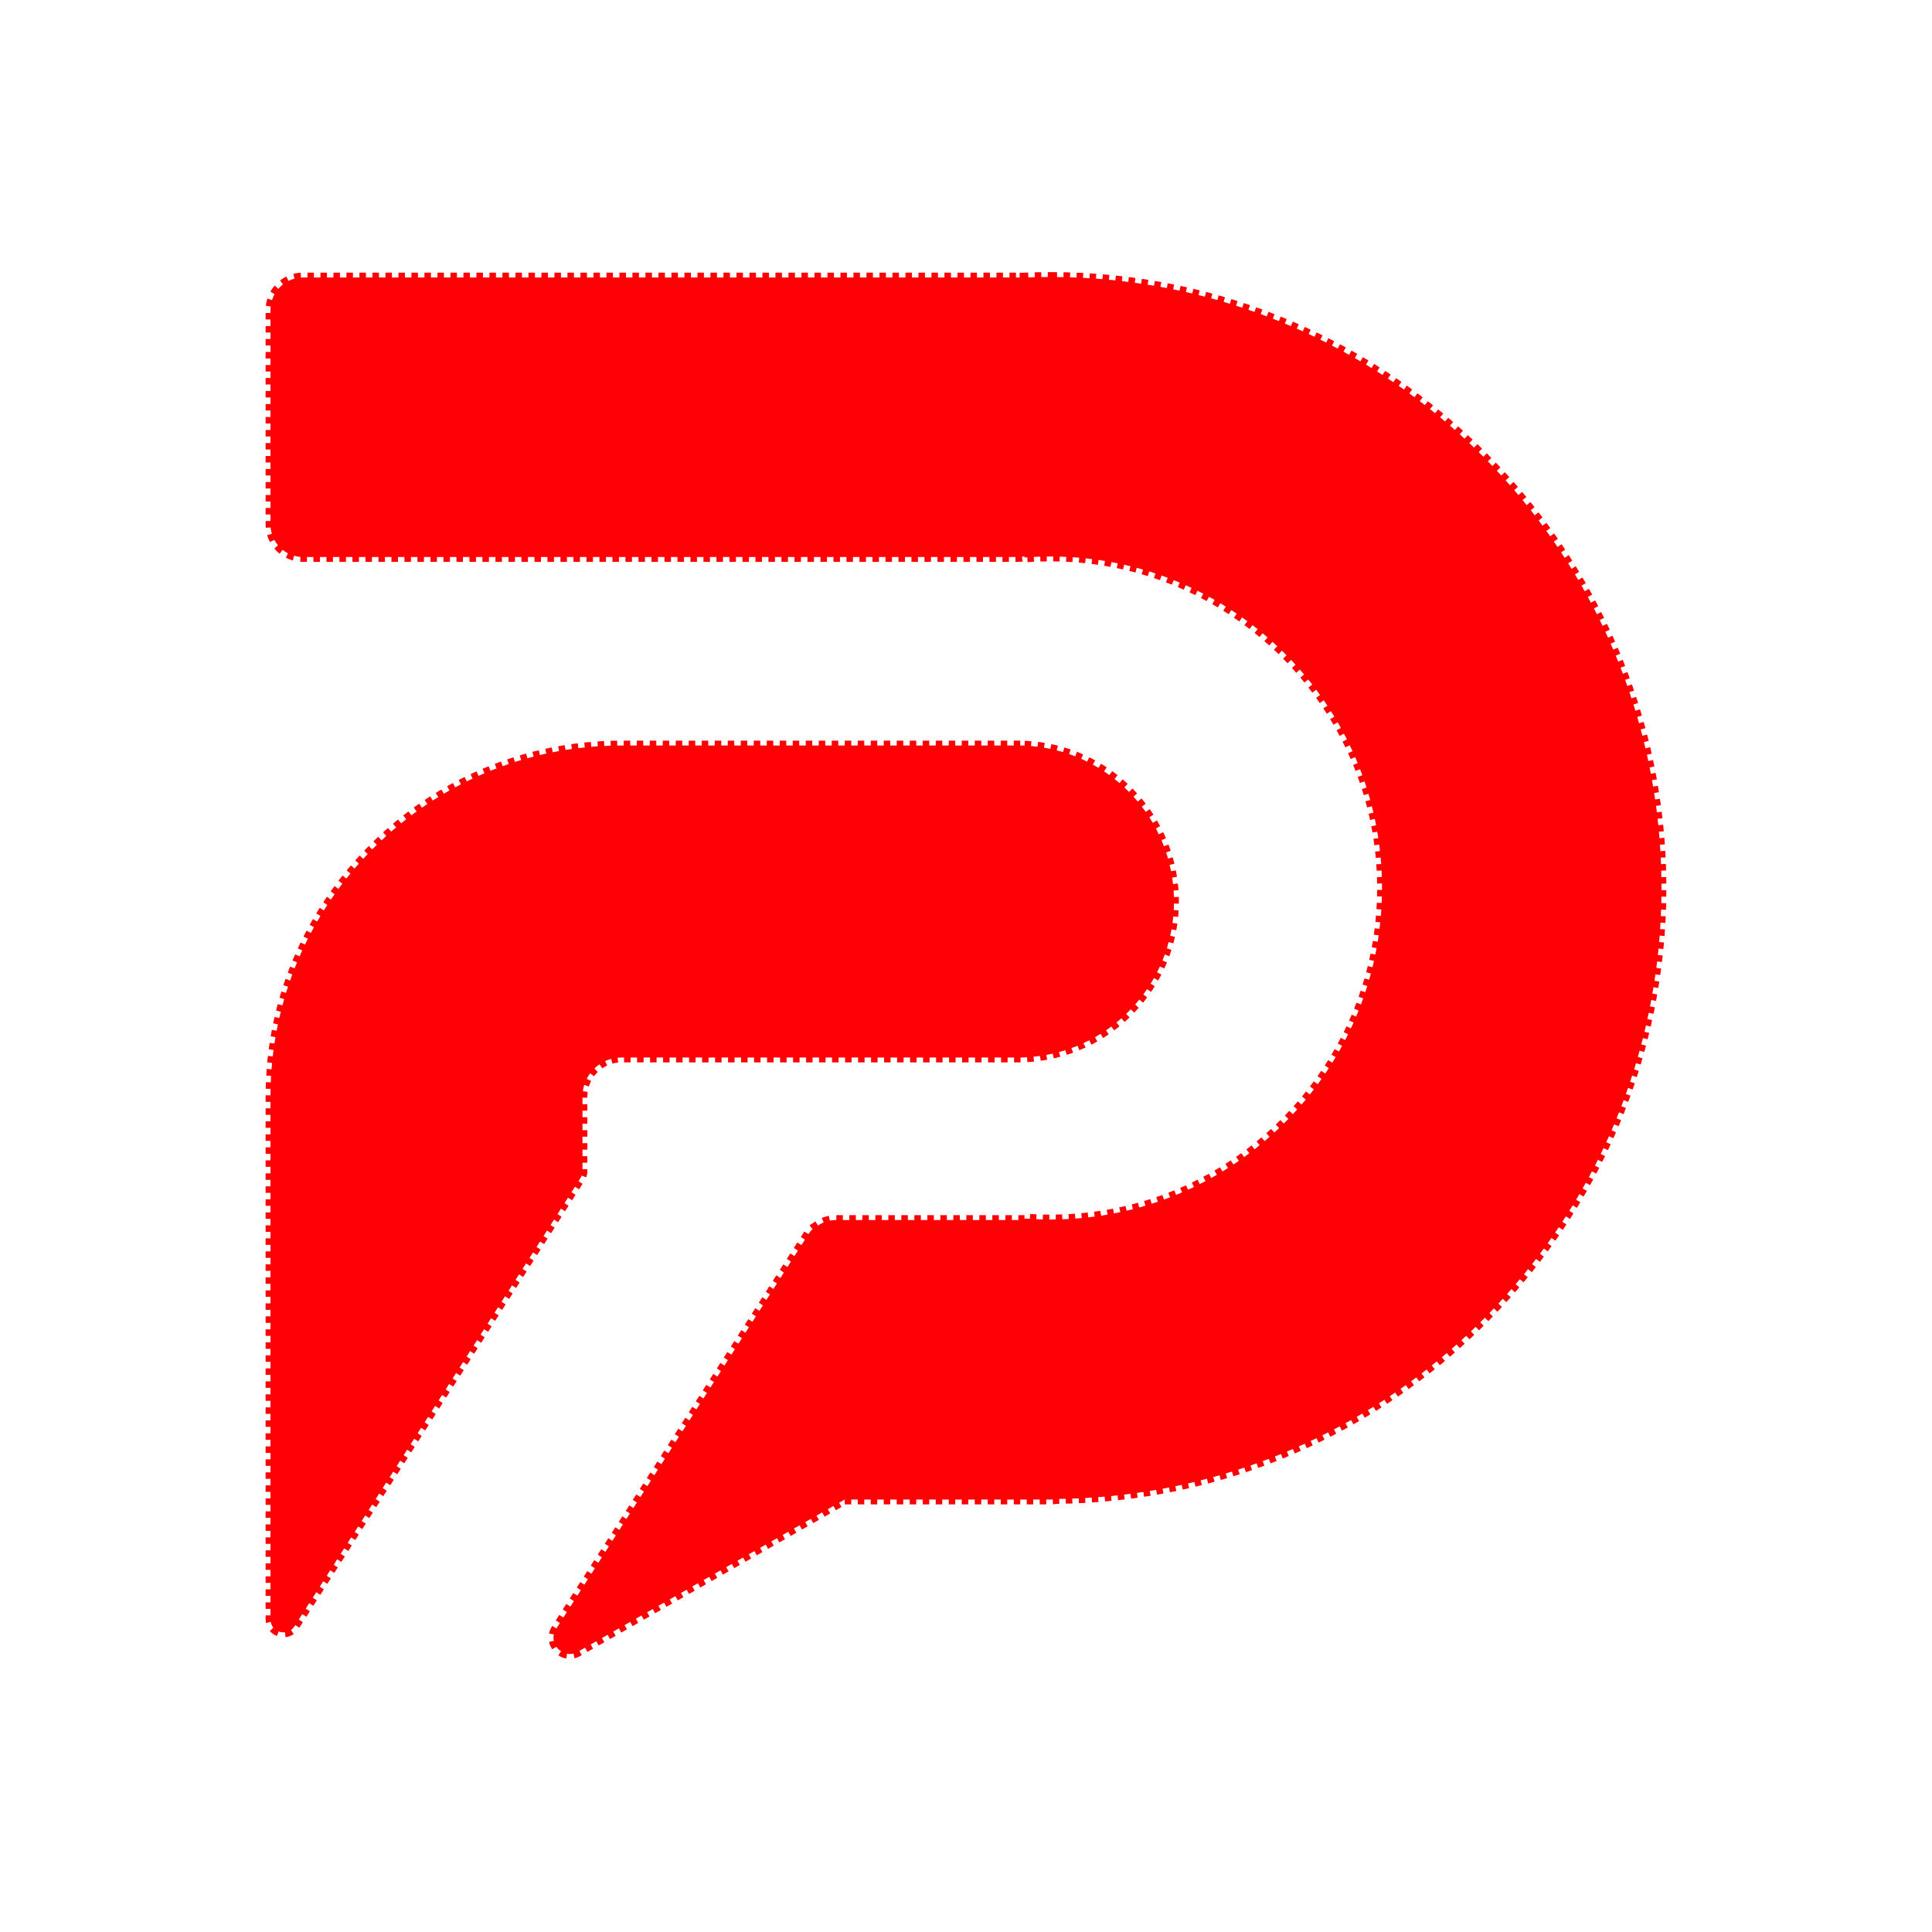
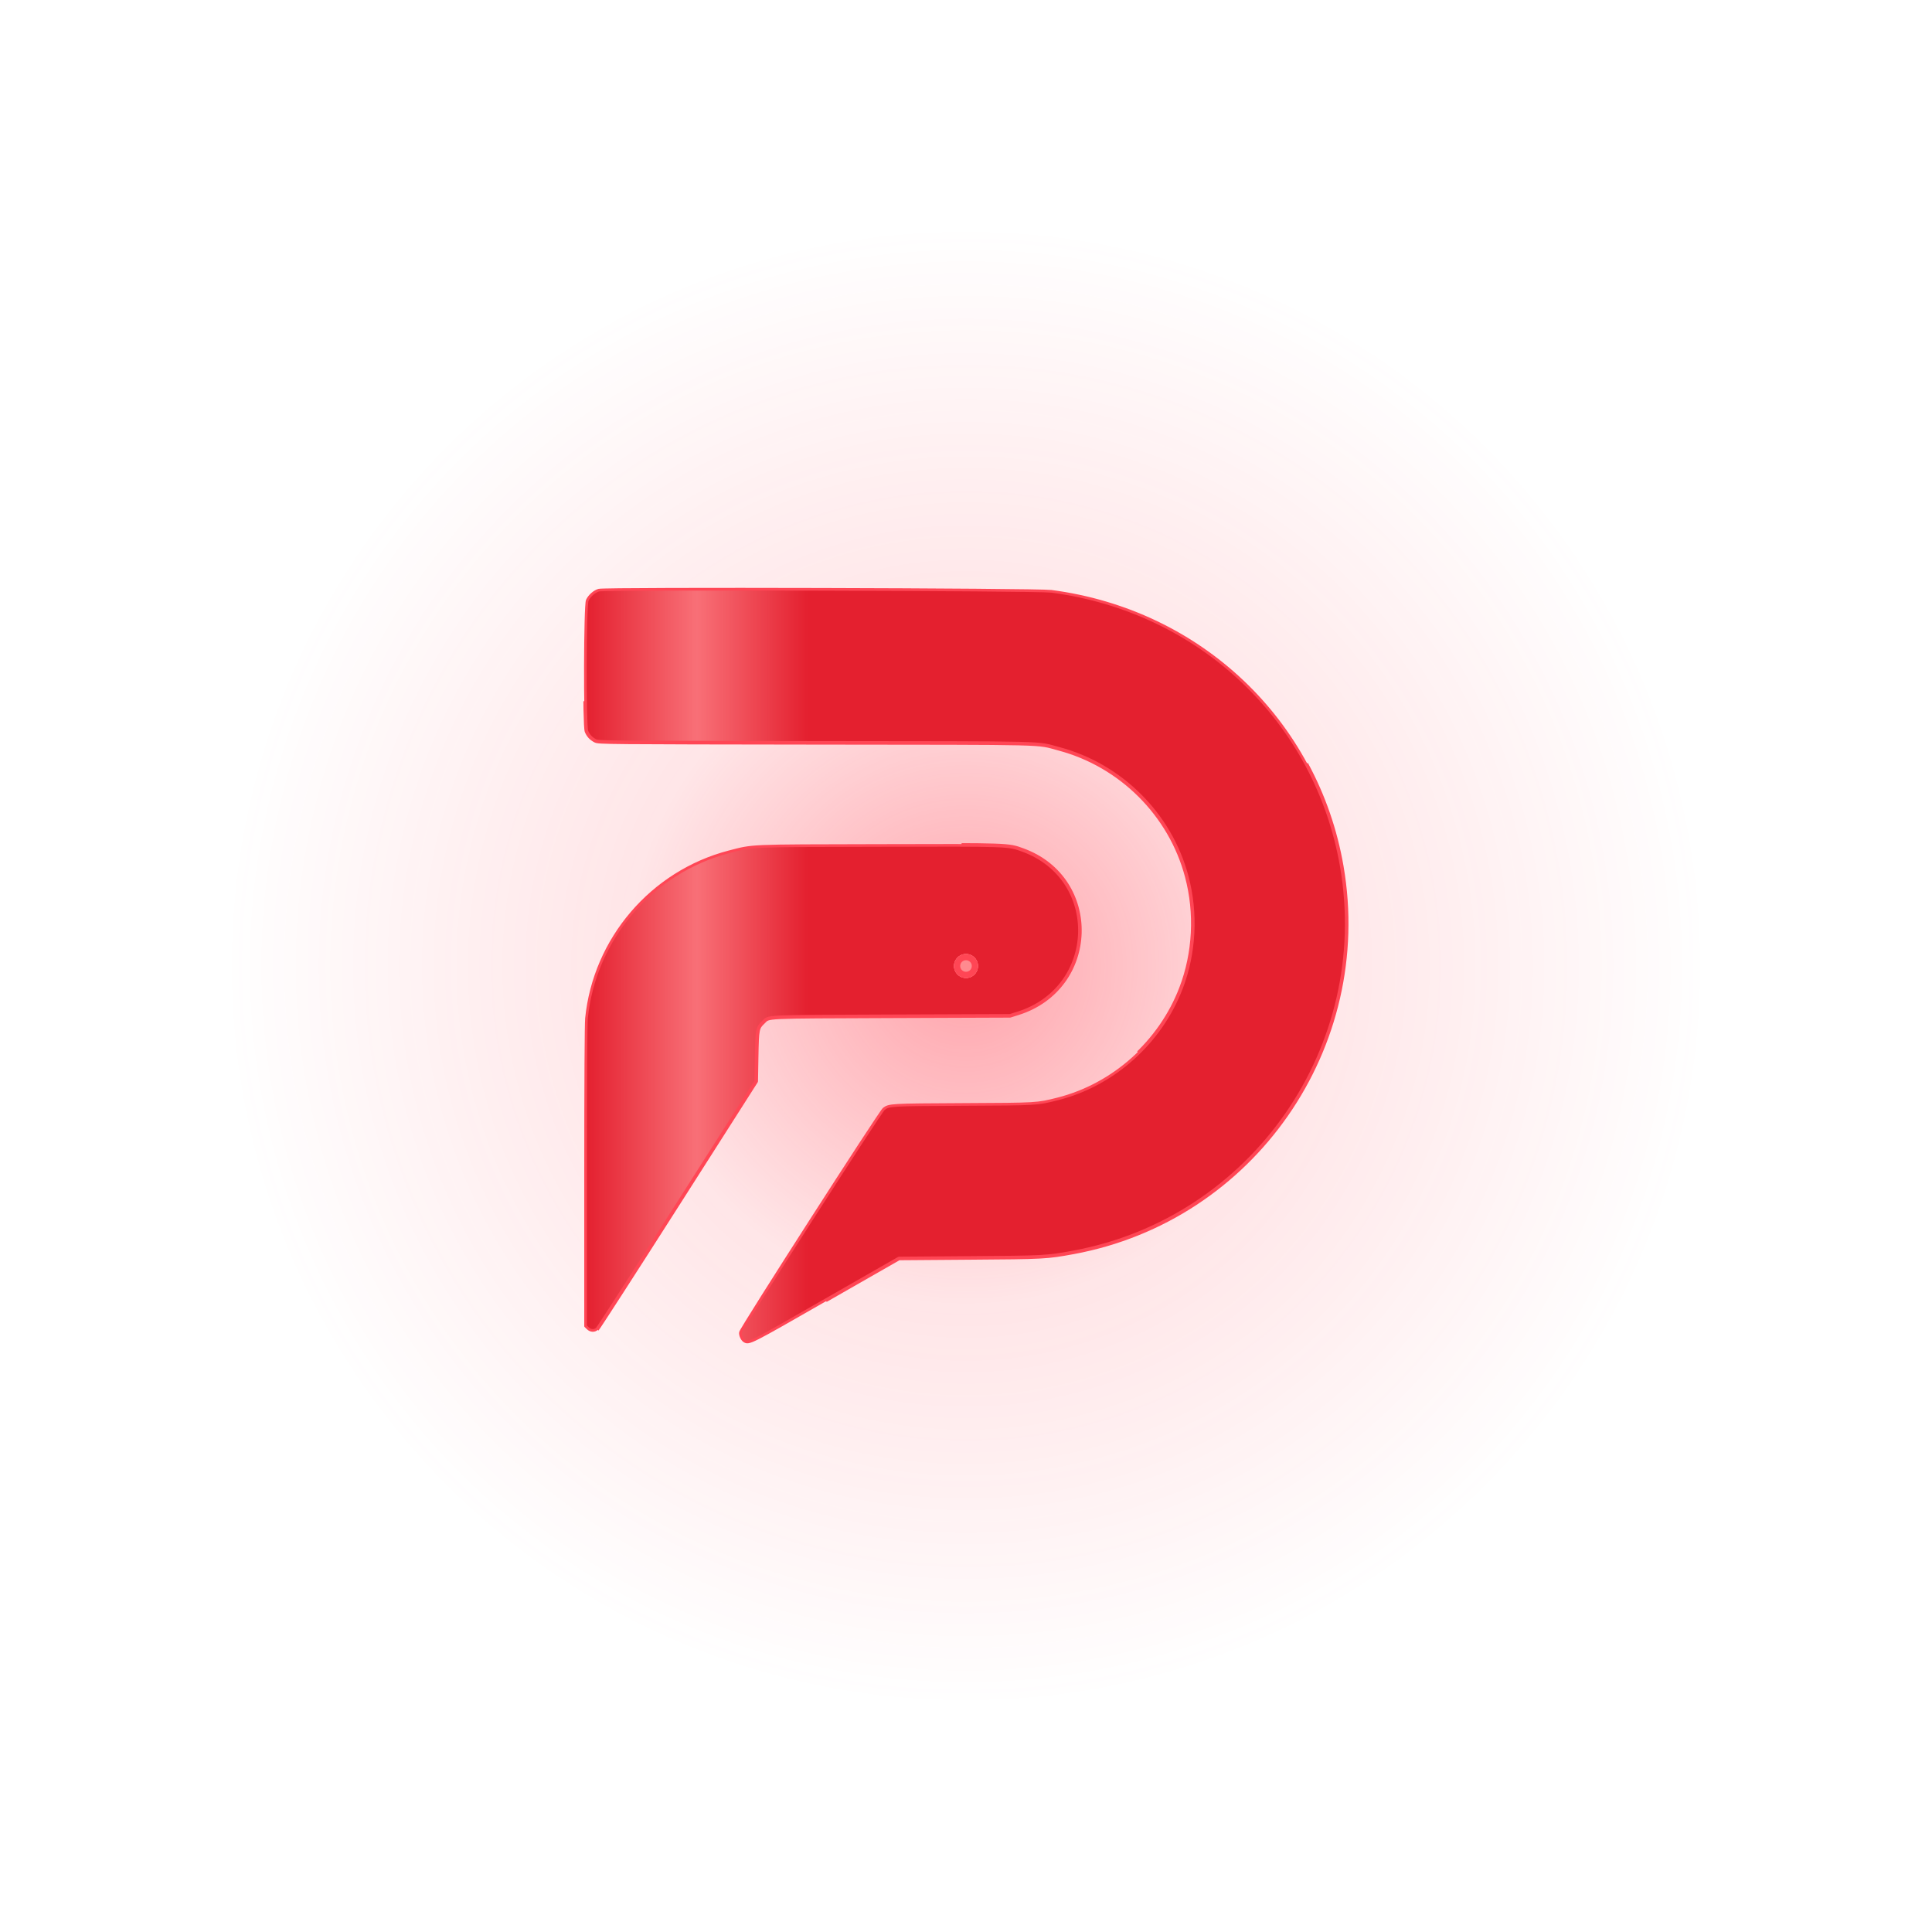
- <svg xmlns="http://www.w3.org/2000/svg" viewBox="0 0 512 512" width="512" height="512">
-   <style>@keyframes lam-draw-0 { 0%,0% {stroke-dashoffset:1;fill-opacity:0} 42% {stroke-dashoffset:0;fill-opacity:0} 60%,100% {stroke-dashoffset:0;fill-opacity:1} }
- g.lam-anim [data-lam-draw] { stroke-dasharray:1; animation:lam-draw-0 2.5s cubic-bezier(0.22, 1, 0.36, 1) infinite both; }</style>
-   <svg viewBox="0 0 214 212" fill="none" x="71.68" y="73.403" width="368.64" height="365.195" overflow="visible">
-     <g class="lam-anim">
-       <path d="M120 0C171.915 0 214 42.085 214 94C214 145.61 172.408 187.503 120.914 187.993C120.618 188.048 120.312 188.079 120 188.079H88.346L47.29 211.497C45.022 212.791 42.538 210.178 43.944 207.979L82.856 147.099C83.113 146.696 83.453 146.402 83.831 146.211C84.694 145.503 85.797 145.079 87 145.079H116V144.845C117.32 144.947 118.654 145 120 145C148.167 145 171 122.167 171 94C171 65.834 148.166 43 120 43C118.654 43 117.32 43.053 116 43.155V42.978C115.677 43.044 115.343 43.079 115 43.079H5C2.239 43.079 0 40.84 0 38.079V5.079C0 2.318 2.239 0.079 5 0.079H115C115.342 0.079 115.677 0.113 116 0.179V0.085C117.326 0.029 118.66 0 120 0ZM116.011 72.101C128.797 72.63 139 83.163 139 96.079C139 108.995 128.797 119.527 116.011 120.057L115.988 120.079H54C50.686 120.079 48 122.765 48 126.079V137.562C48 137.943 47.891 138.316 47.685 138.638L3.686 207.589C2.61 209.274 0 208.512 0 206.513V126.079C2.89955e-07 96.256 24.177 72.079 54 72.079H115.989L116.011 72.101Z" fill="#FF0004" data-lam-draw="" pathLength="1" stroke="#FF0004" stroke-width="1.5" />
+ <svg xmlns="http://www.w3.org/2000/svg" viewBox="0 0 1000 1000" width="1000" height="1000" role="img" aria-label="Animated logo">
+   <defs>
+     <radialGradient id="glowG">
+       <stop offset="0" stop-color="#ff4655" stop-opacity=".5" />
+       <stop offset=".45" stop-color="#ff4655" stop-opacity=".14" />
+       <stop offset="1" stop-color="#ff4655" stop-opacity="0" />
+     </radialGradient>
+     <linearGradient id="shineG" x1="0" x2="1" y1="0" y2="0">
+       <stop offset="0" stop-color="#ff8a8f" stop-opacity="0" />
+       <stop offset=".5" stop-color="#ff8a8f" stop-opacity=".75" />
+       <stop offset="1" stop-color="#ff8a8f" stop-opacity="0" />
+     </linearGradient>
+     <clipPath id="logoClip">
+       <path d="M270.0 799.7 L352.5 752.5 L431.5 751.9 C516.3 751.3 518.7 751.2 549.1 745.6 C750.7 708.3 885.3 514.6 850.4 312.0 C822.2 148.2 691.6 24.2 524.0 2.3 C507.7 0.2 22.6 -1.1 14.9 1.0 C9.9 2.4 4.2 7.4 1.9 12.5 C-0.7 18.2 -1.0 153.6 1.5 159.8 C3.5 164.5 6.5 167.7 11.2 170.1 C14.7 171.9 22.4 172.0 258.7 172.3 C528.9 172.6 506.3 172.0 532.6 179.0 C602.6 197.6 658.4 253.2 676.9 323.1 C687.9 364.3 685.6 409.4 670.6 448.6 C647.3 509.9 594.1 557.5 531.5 573.4 C507.6 579.4 509.2 579.3 424.5 579.7 C343.0 580.1 341.7 580.2 335.6 584.7 C331.5 587.8 175.3 831.2 174.3 836.1 C173.7 839.1 176.1 844.4 178.7 845.9 C184.0 849.0 184.5 848.7 270.0 799.7 Z" />
+       <path d="M12.8 832.2 C13.9 831.3 54.6 768.2 103.2 692.0 L191.5 553.5 L192.0 525.5 C192.6 494.7 192.8 493.3 199.7 486.8 C206.8 480.1 196.2 480.6 344.0 480.0 L477.5 479.5 L486.4 476.7 C576.0 448.6 579.7 326.0 491.9 293.9 C475.2 287.8 477.2 287.9 329.6 288.3 C180.6 288.6 189.2 288.3 161.2 295.5 C74.4 318.2 10.0 393.4 1.0 482.9 C0.4 489.6 0.0 552.0 0.0 661.2 L0.0 829.1 L2.5 831.5 C5.4 834.5 9.9 834.8 12.8 832.2 Z" />
+     </clipPath>
+   </defs>
+   <style>
+ svg{display:block}
+ 
+ .olA,.olB{fill:none;stroke:#ff4655;stroke-width:5;stroke-linejoin:round;stroke-dasharray:1000}
+ .echo path{fill:none;stroke:#ff4655;stroke-width:3;stroke-linejoin:round}
+ @media (prefers-reduced-motion:reduce){*{animation:none!important}.fA,.fB{opacity:1!important;transform:none!important}.olA,.olB,.sw0,.sw1,.sw2,.echo,[class^=pt]{opacity:0!important}.glow{opacity:0!important}}
+ @keyframes glow{0.000%{opacity:0;transform:scale(.6);animation-timing-function:cubic-bezier(.16,1,.3,1)}18.750%{opacity:0;transform:scale(.7);animation-timing-function:cubic-bezier(.16,1,.3,1)}28.750%{opacity:0.95;transform:scale(1.15);animation-timing-function:cubic-bezier(.16,1,.3,1)}42.500%{opacity:0.45;transform:scale(1);animation-timing-function:cubic-bezier(.65,0,.35,1)}57.500%{opacity:0.6;transform:scale(1.06);animation-timing-function:cubic-bezier(.65,0,.35,1)}72.500%{opacity:0.42;transform:scale(1);animation-timing-function:cubic-bezier(.65,0,.35,1)}85.000%{opacity:0.45;transform:scale(1);animation-timing-function:cubic-bezier(.65,0,.35,1)}96.250%{opacity:0;transform:scale(.8)}100.000%{opacity:0;transform:scale(.6)}}.glow{animation:glow 8000ms linear infinite;transform-origin:500px 500px;}@keyframes pt0{0.000%{opacity:0;transform:translate(169.4px,-14.8px) scale(.4)}28.750%{opacity:0;transform:translate(169.4px,-14.8px) scale(.4)}29.250%{opacity:1;transform:translate(169.4px,-14.8px) scale(1);animation-timing-function:cubic-bezier(.16,1,.3,1)}45.000%{opacity:0;transform:translate(298.9px,-26.1px) scale(.2)}100.000%{opacity:0;transform:translate(298.9px,-26.1px) scale(.2)}}.pt0{animation:pt0 8000ms linear infinite;}@keyframes pt1{0.000%{opacity:0;transform:translate(158.4px,89.6px) scale(.4)}29.125%{opacity:0;transform:translate(158.4px,89.6px) scale(.4)}29.625%{opacity:1;transform:translate(158.4px,89.6px) scale(1);animation-timing-function:cubic-bezier(.16,1,.3,1)}45.375%{opacity:0;transform:translate(327.3px,185.2px) scale(.2)}100.000%{opacity:0;transform:translate(327.3px,185.2px) scale(.2)}}.pt1{animation:pt1 8000ms linear infinite;}@keyframes pt2{0.000%{opacity:0;transform:translate(148.6px,124.7px) scale(.4)}29.500%{opacity:0;transform:translate(148.6px,124.7px) scale(.4)}30.000%{opacity:1;transform:translate(148.6px,124.7px) scale(1);animation-timing-function:cubic-bezier(.16,1,.3,1)}45.750%{opacity:0;transform:translate(346.3px,290.5px) scale(.2)}100.000%{opacity:0;transform:translate(346.3px,290.5px) scale(.2)}}.pt2{animation:pt2 8000ms linear infinite;}@keyframes pt3{0.000%{opacity:0;transform:translate(45.4px,163.8px) scale(.4)}29.875%{opacity:0;transform:translate(45.4px,163.8px) scale(.4)}30.375%{opacity:1;transform:translate(45.4px,163.8px) scale(1);animation-timing-function:cubic-bezier(.16,1,.3,1)}46.125%{opacity:0;transform:translate(90.3px,325.7px) scale(.2)}100.000%{opacity:0;transform:translate(90.3px,325.7px) scale(.2)}}.pt3{animation:pt3 8000ms linear infinite;}@keyframes pt4{0.000%{opacity:0;transform:translate(15.9px,181.3px) scale(.4)}28.750%{opacity:0;transform:translate(15.9px,181.3px) scale(.4)}29.250%{opacity:1;transform:translate(15.9px,181.3px) scale(1);animation-timing-function:cubic-bezier(.16,1,.3,1)}45.000%{opacity:0;transform:translate(36.1px,412.4px) scale(.2)}100.000%{opacity:0;transform:translate(36.1px,412.4px) scale(.2)}}.pt4{animation:pt4 8000ms linear infinite;}@keyframes pt5{0.000%{opacity:0;transform:translate(-95.5px,168.8px) scale(.4)}29.125%{opacity:0;transform:translate(-95.5px,168.8px) scale(.4)}29.625%{opacity:1;transform:translate(-95.5px,168.8px) scale(1);animation-timing-function:cubic-bezier(.16,1,.3,1)}45.375%{opacity:0;transform:translate(-147.7px,261.1px) scale(.2)}100.000%{opacity:0;transform:translate(-147.7px,261.1px) scale(.2)}}.pt5{animation:pt5 8000ms linear infinite;}@keyframes pt6{0.000%{opacity:0;transform:translate(-109.3px,130.2px) scale(.4)}29.500%{opacity:0;transform:translate(-109.3px,130.2px) scale(.4)}30.000%{opacity:1;transform:translate(-109.3px,130.2px) scale(1);animation-timing-function:cubic-bezier(.16,1,.3,1)}45.750%{opacity:0;transform:translate(-241.7px,288.0px) scale(.2)}100.000%{opacity:0;transform:translate(-241.7px,288.0px) scale(.2)}}.pt6{animation:pt6 8000ms linear infinite;}@keyframes pt7{0.000%{opacity:0;transform:translate(-175.4px,48.6px) scale(.4)}29.875%{opacity:0;transform:translate(-175.4px,48.6px) scale(.4)}30.375%{opacity:1;transform:translate(-175.4px,48.6px) scale(1);animation-timing-function:cubic-bezier(.16,1,.3,1)}46.125%{opacity:0;transform:translate(-435.6px,120.8px) scale(.2)}100.000%{opacity:0;transform:translate(-435.6px,120.8px) scale(.2)}}.pt7{animation:pt7 8000ms linear infinite;}@keyframes pt8{0.000%{opacity:0;transform:translate(-193.3px,16.9px) scale(.4)}28.750%{opacity:0;transform:translate(-193.3px,16.9px) scale(.4)}29.250%{opacity:1;transform:translate(-193.3px,16.9px) scale(1);animation-timing-function:cubic-bezier(.16,1,.3,1)}45.000%{opacity:0;transform:translate(-336.7px,29.5px) scale(.2)}100.000%{opacity:0;transform:translate(-336.7px,29.5px) scale(.2)}}.pt8{animation:pt8 8000ms linear infinite;}@keyframes pt9{0.000%{opacity:0;transform:translate(-148.0px,-83.7px) scale(.4)}29.125%{opacity:0;transform:translate(-148.0px,-83.7px) scale(.4)}29.625%{opacity:1;transform:translate(-148.0px,-83.7px) scale(1);animation-timing-function:cubic-bezier(.16,1,.3,1)}45.375%{opacity:0;transform:translate(-360.3px,-203.9px) scale(.2)}100.000%{opacity:0;transform:translate(-360.3px,-203.9px) scale(.2)}}.pt9{animation:pt9 8000ms linear infinite;}@keyframes pt10{0.000%{opacity:0;transform:translate(-139.4px,-117.0px) scale(.4)}29.500%{opacity:0;transform:translate(-139.4px,-117.0px) scale(.4)}30.000%{opacity:1;transform:translate(-139.4px,-117.0px) scale(1);animation-timing-function:cubic-bezier(.16,1,.3,1)}45.750%{opacity:0;transform:translate(-229.8px,-192.8px) scale(.2)}100.000%{opacity:0;transform:translate(-229.8px,-192.8px) scale(.2)}}.pt10{animation:pt10 8000ms linear infinite;}@keyframes pt11{0.000%{opacity:0;transform:translate(-51.8px,-186.9px) scale(.4)}29.875%{opacity:0;transform:translate(-51.8px,-186.9px) scale(.4)}30.375%{opacity:1;transform:translate(-51.8px,-186.9px) scale(1);animation-timing-function:cubic-bezier(.16,1,.3,1)}46.125%{opacity:0;transform:translate(-100.5px,-362.3px) scale(.2)}100.000%{opacity:0;transform:translate(-100.5px,-362.3px) scale(.2)}}.pt11{animation:pt11 8000ms linear infinite;}@keyframes pt12{0.000%{opacity:0;transform:translate(-14.8px,-169.4px) scale(.4)}28.750%{opacity:0;transform:translate(-14.8px,-169.4px) scale(.4)}29.250%{opacity:1;transform:translate(-14.8px,-169.4px) scale(1);animation-timing-function:cubic-bezier(.16,1,.3,1)}45.000%{opacity:0;transform:translate(-39.4px,-450.3px) scale(.2)}100.000%{opacity:0;transform:translate(-39.4px,-450.3px) scale(.2)}}.pt12{animation:pt12 8000ms linear infinite;}@keyframes pt13{0.000%{opacity:0;transform:translate(89.6px,-158.4px) scale(.4)}29.125%{opacity:0;transform:translate(89.6px,-158.4px) scale(.4)}29.625%{opacity:1;transform:translate(89.6px,-158.4px) scale(1);animation-timing-function:cubic-bezier(.16,1,.3,1)}45.375%{opacity:0;transform:translate(166.4px,-294.2px) scale(.2)}100.000%{opacity:0;transform:translate(166.4px,-294.2px) scale(.2)}}.pt13{animation:pt13 8000ms linear infinite;}@keyframes pt14{0.000%{opacity:0;transform:translate(124.7px,-148.6px) scale(.4)}29.500%{opacity:0;transform:translate(124.7px,-148.6px) scale(.4)}30.000%{opacity:1;transform:translate(124.7px,-148.6px) scale(1);animation-timing-function:cubic-bezier(.16,1,.3,1)}45.750%{opacity:0;transform:translate(266.1px,-317.1px) scale(.2)}100.000%{opacity:0;transform:translate(266.1px,-317.1px) scale(.2)}}.pt14{animation:pt14 8000ms linear infinite;}@keyframes pt15{0.000%{opacity:0;transform:translate(163.8px,-45.4px) scale(.4)}29.875%{opacity:0;transform:translate(163.8px,-45.4px) scale(.4)}30.375%{opacity:1;transform:translate(163.8px,-45.4px) scale(1);animation-timing-function:cubic-bezier(.16,1,.3,1)}46.125%{opacity:0;transform:translate(289.1px,-80.2px) scale(.2)}100.000%{opacity:0;transform:translate(289.1px,-80.2px) scale(.2)}}.pt15{animation:pt15 8000ms linear infinite;}@keyframes flt{0.000%{transform:translate(0px,0px) scale(1)}27.500%{transform:translate(0px,0px) scale(1);animation-timing-function:cubic-bezier(.65,0,.35,1)}29.375%{transform:translate(0px,0px) scale(.965);animation-timing-function:cubic-bezier(.16,1,.3,1)}32.750%{transform:translate(0px,0px) scale(1.04);animation-timing-function:cubic-bezier(.65,0,.35,1)}41.250%{transform:translate(0px,0px) scale(1);animation-timing-function:cubic-bezier(.65,0,.35,1)}53.750%{transform:translate(0px,-9px) scale(1);animation-timing-function:cubic-bezier(.65,0,.35,1)}70.000%{transform:translate(0px,0px) scale(1);animation-timing-function:cubic-bezier(.65,0,.35,1)}81.250%{transform:translate(0px,-5px) scale(1);animation-timing-function:cubic-bezier(.65,0,.35,1)}95.000%{transform:translate(0px,0px) scale(.95)}100.000%{transform:translate(0px,0px) scale(.95)}}.flt{animation:flt 8000ms linear infinite;transform-origin:500px 500px;}@keyframes olA{0.000%{stroke-dashoffset:1000;opacity:1;animation-timing-function:cubic-bezier(.65,0,.35,1)}6.250%{stroke-dashoffset:1000;opacity:1;animation-timing-function:cubic-bezier(.65,0,.35,1)}21.875%{stroke-dashoffset:0;opacity:1;animation-timing-function:linear}26.250%{stroke-dashoffset:0;opacity:1;animation-timing-function:cubic-bezier(.65,0,.35,1)}33.750%{stroke-dashoffset:0;opacity:0;animation-timing-function:linear}83.750%{stroke-dashoffset:0;opacity:0;animation-timing-function:linear}84.000%{stroke-dashoffset:0;opacity:1;animation-timing-function:cubic-bezier(.65,0,.35,1)}95.625%{stroke-dashoffset:-1000;opacity:1;animation-timing-function:linear}96.000%{stroke-dashoffset:-1000;opacity:0}100.000%{stroke-dashoffset:1000;opacity:0}}@keyframes olB{0.000%{stroke-dashoffset:1000;opacity:1;animation-timing-function:cubic-bezier(.65,0,.35,1)}10.000%{stroke-dashoffset:1000;opacity:1;animation-timing-function:cubic-bezier(.65,0,.35,1)}25.625%{stroke-dashoffset:0;opacity:1;animation-timing-function:linear}30.000%{stroke-dashoffset:0;opacity:1;animation-timing-function:cubic-bezier(.65,0,.35,1)}37.500%{stroke-dashoffset:0;opacity:0;animation-timing-function:linear}83.750%{stroke-dashoffset:0;opacity:0;animation-timing-function:linear}84.000%{stroke-dashoffset:0;opacity:1;animation-timing-function:cubic-bezier(.65,0,.35,1)}95.625%{stroke-dashoffset:-1000;opacity:1;animation-timing-function:linear}96.000%{stroke-dashoffset:-1000;opacity:0}100.000%{stroke-dashoffset:1000;opacity:0}}.olA{animation:olA 8000ms linear infinite;}.olB{animation:olB 8000ms linear infinite;}@keyframes fA{0.000%{opacity:0;transform:translate(70px,-70px)}18.750%{opacity:0;transform:translate(70px,-70px);animation-timing-function:cubic-bezier(.2,1.25,.4,1)}29.375%{opacity:1;transform:translate(0px,0px);animation-timing-function:linear}82.500%{opacity:1;transform:translate(0px,0px);animation-timing-function:cubic-bezier(.65,0,.35,1)}93.750%{opacity:0;transform:translate(70px,-70px)}100.000%{opacity:0;transform:translate(70px,-70px)}}@keyframes fB{0.000%{opacity:0;transform:translate(-70px,70px)}21.250%{opacity:0;transform:translate(-70px,70px);animation-timing-function:cubic-bezier(.2,1.25,.4,1)}31.875%{opacity:1;transform:translate(0px,0px);animation-timing-function:linear}82.500%{opacity:1;transform:translate(0px,0px);animation-timing-function:cubic-bezier(.65,0,.35,1)}93.750%{opacity:0;transform:translate(-70px,70px)}100.000%{opacity:0;transform:translate(-70px,70px)}}.fA{animation:fA 8000ms linear infinite;}.fB{animation:fB 8000ms linear infinite;}@keyframes shine{0.000%{transform:translateX(-260px) skewX(-22deg)}36.250%{transform:translateX(-260px) skewX(-22deg);animation-timing-function:cubic-bezier(.65,0,.35,1)}48.750%{transform:translateX(1150px) skewX(-22deg)}66.250%{transform:translateX(-260px) skewX(-22deg);animation-timing-function:cubic-bezier(.65,0,.35,1)}77.500%{transform:translateX(1150px) skewX(-22deg)}100.000%{transform:translateX(-260px) skewX(-22deg)}}.shine{animation:shine 8000ms linear infinite;}@keyframes echo{0.000%{opacity:0;transform:scale(1)}53.750%{opacity:0;transform:scale(1);animation-timing-function:cubic-bezier(.16,1,.3,1)}54.250%{opacity:0.6;transform:scale(1.01);animation-timing-function:cubic-bezier(.16,1,.3,1)}70.000%{opacity:0;transform:scale(1.16)}100.000%{opacity:0;transform:scale(1.16)}}.echo{animation:echo 8000ms linear infinite;transform-origin:428px 424px;}</style>
+   <circle class="glow" cx="500" cy="500" r="380" fill="url(#glowG)" />
+   <g class="flt">
+     <g transform="translate(303.1 305) scale(.46)">
+       <path class="olA" pathLength="1000" d="M270.0 799.7 L352.5 752.5 L431.5 751.9 C516.3 751.3 518.7 751.2 549.1 745.6 C750.7 708.3 885.3 514.6 850.4 312.0 C822.2 148.2 691.6 24.2 524.0 2.3 C507.7 0.2 22.6 -1.1 14.9 1.0 C9.9 2.4 4.2 7.4 1.9 12.5 C-0.7 18.2 -1.0 153.6 1.5 159.8 C3.5 164.5 6.5 167.7 11.2 170.1 C14.7 171.9 22.4 172.0 258.7 172.3 C528.9 172.6 506.3 172.0 532.6 179.0 C602.6 197.6 658.4 253.2 676.9 323.1 C687.9 364.3 685.6 409.4 670.6 448.6 C647.3 509.9 594.1 557.5 531.5 573.4 C507.6 579.4 509.2 579.3 424.5 579.7 C343.0 580.1 341.7 580.2 335.6 584.7 C331.5 587.8 175.3 831.2 174.3 836.1 C173.7 839.1 176.1 844.4 178.7 845.9 C184.0 849.0 184.5 848.7 270.0 799.7 Z" />
+       <path class="olB" pathLength="1000" d="M12.8 832.2 C13.9 831.3 54.6 768.2 103.2 692.0 L191.5 553.5 L192.0 525.5 C192.6 494.7 192.8 493.3 199.7 486.8 C206.8 480.1 196.2 480.6 344.0 480.0 L477.5 479.5 L486.4 476.7 C576.0 448.6 579.7 326.0 491.9 293.9 C475.2 287.8 477.2 287.9 329.6 288.3 C180.6 288.6 189.2 288.3 161.2 295.5 C74.4 318.2 10.0 393.4 1.0 482.9 C0.4 489.6 0.0 552.0 0.0 661.2 L0.0 829.1 L2.5 831.5 C5.4 834.5 9.9 834.8 12.8 832.2 Z" />
+       <path class="fA" fill="#e4202f" d="M270.0 799.7 L352.5 752.5 L431.5 751.9 C516.3 751.3 518.7 751.2 549.1 745.6 C750.7 708.3 885.3 514.6 850.4 312.0 C822.2 148.2 691.6 24.2 524.0 2.3 C507.7 0.2 22.6 -1.1 14.9 1.0 C9.9 2.4 4.2 7.4 1.9 12.5 C-0.7 18.2 -1.0 153.6 1.5 159.8 C3.5 164.5 6.5 167.7 11.2 170.1 C14.7 171.9 22.4 172.0 258.7 172.3 C528.9 172.6 506.3 172.0 532.6 179.0 C602.6 197.6 658.4 253.2 676.9 323.1 C687.9 364.3 685.6 409.4 670.6 448.6 C647.3 509.9 594.1 557.5 531.5 573.4 C507.6 579.4 509.2 579.3 424.5 579.7 C343.0 580.1 341.7 580.2 335.6 584.7 C331.5 587.8 175.3 831.2 174.3 836.1 C173.7 839.1 176.1 844.4 178.7 845.9 C184.0 849.0 184.5 848.7 270.0 799.7 Z" />
+       <path class="fB" fill="#e4202f" d="M12.8 832.2 C13.9 831.3 54.6 768.2 103.2 692.0 L191.5 553.5 L192.0 525.5 C192.6 494.7 192.8 493.3 199.7 486.8 C206.8 480.1 196.2 480.6 344.0 480.0 L477.5 479.5 L486.4 476.7 C576.0 448.6 579.7 326.0 491.9 293.9 C475.2 287.8 477.2 287.9 329.6 288.3 C180.6 288.6 189.2 288.3 161.2 295.5 C74.4 318.2 10.0 393.4 1.0 482.9 C0.4 489.6 0.0 552.0 0.0 661.2 L0.0 829.1 L2.5 831.5 C5.4 834.5 9.9 834.8 12.8 832.2 Z" />
+       <g clip-path="url(#logoClip)">
+         <rect class="shine" x="0" y="-100" width="250" height="1050" fill="url(#shineG)" />
+       </g>
+       <g class="echo">
+         <path d="M270.0 799.7 L352.5 752.5 L431.5 751.9 C516.3 751.3 518.7 751.2 549.1 745.6 C750.7 708.3 885.3 514.6 850.4 312.0 C822.2 148.2 691.6 24.2 524.0 2.3 C507.7 0.2 22.6 -1.1 14.9 1.0 C9.9 2.4 4.2 7.4 1.9 12.5 C-0.7 18.2 -1.0 153.6 1.5 159.8 C3.5 164.5 6.5 167.7 11.2 170.1 C14.7 171.9 22.4 172.0 258.7 172.3 C528.9 172.6 506.3 172.0 532.6 179.0 C602.6 197.6 658.4 253.2 676.9 323.1 C687.9 364.3 685.6 409.4 670.6 448.6 C647.3 509.9 594.1 557.5 531.5 573.4 C507.6 579.4 509.2 579.3 424.5 579.7 C343.0 580.1 341.7 580.2 335.6 584.7 C331.5 587.8 175.3 831.2 174.3 836.1 C173.7 839.1 176.1 844.4 178.7 845.9 C184.0 849.0 184.5 848.7 270.0 799.7 Z" />
+         <path d="M12.8 832.2 C13.9 831.3 54.6 768.2 103.2 692.0 L191.5 553.5 L192.0 525.5 C192.6 494.7 192.8 493.3 199.7 486.8 C206.8 480.1 196.2 480.6 344.0 480.0 L477.5 479.5 L486.4 476.7 C576.0 448.6 579.7 326.0 491.9 293.9 C475.2 287.8 477.2 287.9 329.6 288.3 C180.6 288.6 189.2 288.3 161.2 295.5 C74.4 318.2 10.0 393.4 1.0 482.9 C0.4 489.6 0.0 552.0 0.0 661.2 L0.0 829.1 L2.5 831.5 C5.4 834.5 9.9 834.8 12.8 832.2 Z" />
+       </g>
    </g>
-   </svg>
+   </g>
+   <circle class="pt0" cx="500" cy="500" r="3.0" fill="#ff4655" />
+   <circle class="pt1" cx="500" cy="500" r="4.6" fill="#ff8a8f" />
+   <circle class="pt2" cx="500" cy="500" r="6.2" fill="#ff4655" />
+   <circle class="pt3" cx="500" cy="500" r="3.0" fill="#ff8a8f" />
+   <circle class="pt4" cx="500" cy="500" r="4.6" fill="#ff4655" />
+   <circle class="pt5" cx="500" cy="500" r="6.2" fill="#ff8a8f" />
+   <circle class="pt6" cx="500" cy="500" r="3.0" fill="#ff4655" />
+   <circle class="pt7" cx="500" cy="500" r="4.6" fill="#ff8a8f" />
+   <circle class="pt8" cx="500" cy="500" r="6.2" fill="#ff4655" />
+   <circle class="pt9" cx="500" cy="500" r="3.0" fill="#ff8a8f" />
+   <circle class="pt10" cx="500" cy="500" r="4.6" fill="#ff4655" />
+   <circle class="pt11" cx="500" cy="500" r="6.2" fill="#ff8a8f" />
+   <circle class="pt12" cx="500" cy="500" r="3.0" fill="#ff4655" />
+   <circle class="pt13" cx="500" cy="500" r="4.6" fill="#ff8a8f" />
+   <circle class="pt14" cx="500" cy="500" r="6.2" fill="#ff4655" />
+   <circle class="pt15" cx="500" cy="500" r="3.0" fill="#ff8a8f" />
</svg>
